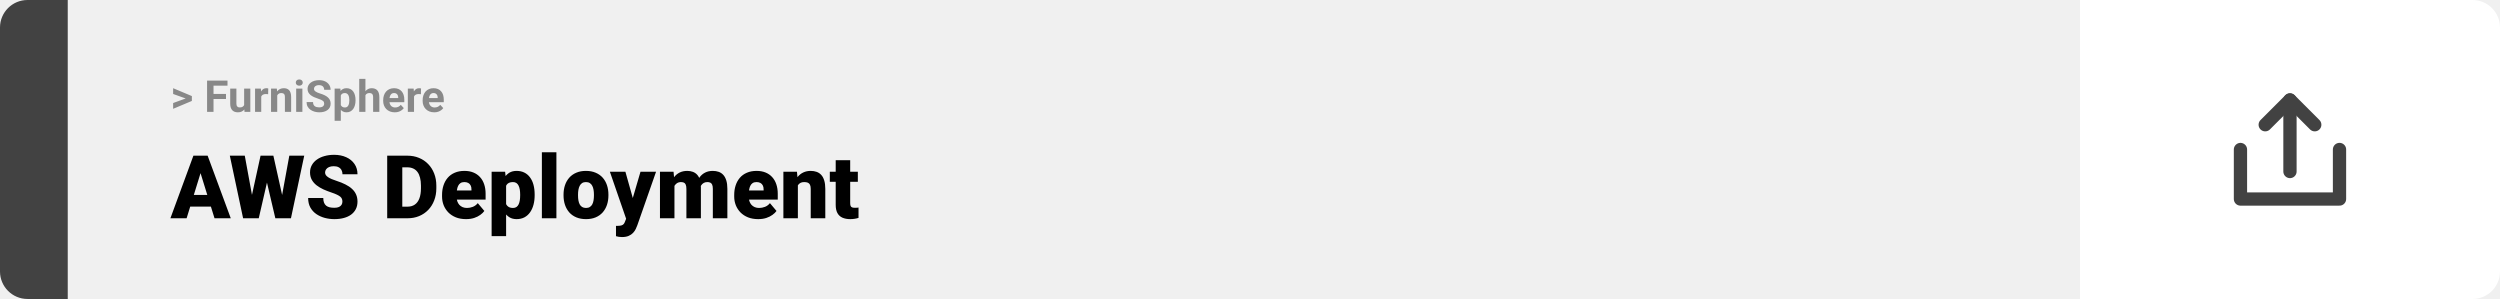
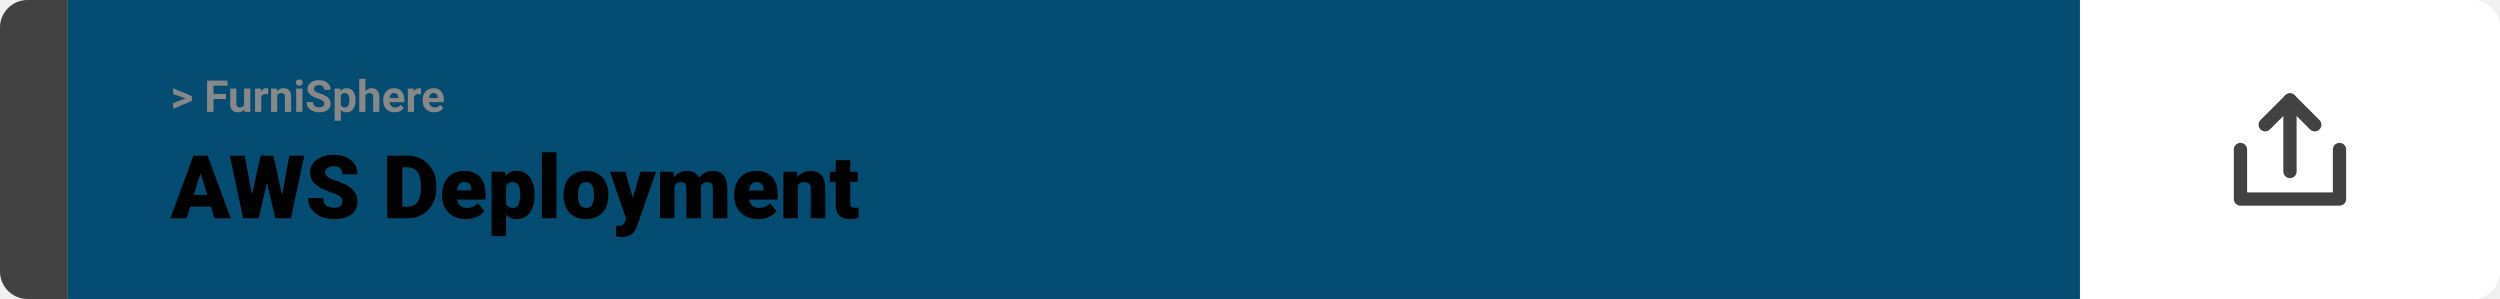
<svg xmlns="http://www.w3.org/2000/svg" width="1363" height="163" viewBox="0 0 1363 163" fill="none">
  <path d="M0 15C0 6.716 6.716 0 15 0H37V163H15C6.716 163 0 156.284 0 148V15Z" fill="#424242" />
-   <rect width="1097" height="163" transform="translate(37)" fill="#F0F0F0" />
+   <rect width="1097" height="163" transform="translate(37)" fill="#054C73" />
  <path d="M101.906 53.922L94.394 51.238V48.086L104.602 52.375V54.637L101.906 53.922ZM94.394 56.172L101.918 53.43L104.602 52.785V55.035L94.394 59.324V56.172ZM116.414 43.938V61H112.898V43.938H116.414ZM123.211 51.227V53.969H115.453V51.227H123.211ZM124.031 43.938V46.691H115.453V43.938H124.031ZM133.102 57.965V48.32H136.477V61H133.301L133.102 57.965ZM133.477 55.363L134.473 55.34C134.473 56.184 134.375 56.969 134.18 57.695C133.984 58.414 133.691 59.039 133.301 59.57C132.91 60.094 132.418 60.504 131.824 60.801C131.23 61.09 130.531 61.234 129.727 61.234C129.109 61.234 128.539 61.148 128.016 60.977C127.5 60.797 127.055 60.52 126.68 60.145C126.312 59.762 126.023 59.273 125.812 58.68C125.609 58.078 125.508 57.355 125.508 56.512V48.32H128.883V56.535C128.883 56.91 128.926 57.227 129.012 57.484C129.105 57.742 129.234 57.953 129.398 58.117C129.562 58.281 129.754 58.398 129.973 58.469C130.199 58.539 130.449 58.574 130.723 58.574C131.418 58.574 131.965 58.434 132.363 58.152C132.77 57.871 133.055 57.488 133.219 57.004C133.391 56.512 133.477 55.965 133.477 55.363ZM142.43 51.086V61H139.055V48.32H142.23L142.43 51.086ZM146.25 48.238L146.191 51.367C146.027 51.344 145.828 51.324 145.594 51.309C145.367 51.285 145.16 51.273 144.973 51.273C144.496 51.273 144.082 51.336 143.73 51.461C143.387 51.578 143.098 51.754 142.863 51.988C142.637 52.223 142.465 52.508 142.348 52.844C142.238 53.18 142.176 53.562 142.16 53.992L141.48 53.781C141.48 52.961 141.562 52.207 141.727 51.52C141.891 50.824 142.129 50.219 142.441 49.703C142.762 49.188 143.152 48.789 143.613 48.508C144.074 48.227 144.602 48.086 145.195 48.086C145.383 48.086 145.574 48.102 145.77 48.133C145.965 48.156 146.125 48.191 146.25 48.238ZM151.148 51.027V61H147.773V48.32H150.938L151.148 51.027ZM150.656 54.215H149.742C149.742 53.277 149.863 52.434 150.105 51.684C150.348 50.926 150.688 50.281 151.125 49.75C151.562 49.211 152.082 48.801 152.684 48.52C153.293 48.23 153.973 48.086 154.723 48.086C155.316 48.086 155.859 48.172 156.352 48.344C156.844 48.516 157.266 48.789 157.617 49.164C157.977 49.539 158.25 50.035 158.438 50.652C158.633 51.27 158.73 52.023 158.73 52.914V61H155.332V52.902C155.332 52.34 155.254 51.902 155.098 51.59C154.941 51.277 154.711 51.059 154.406 50.934C154.109 50.801 153.742 50.734 153.305 50.734C152.852 50.734 152.457 50.824 152.121 51.004C151.793 51.184 151.52 51.434 151.301 51.754C151.09 52.066 150.93 52.434 150.82 52.855C150.711 53.277 150.656 53.73 150.656 54.215ZM164.859 48.32V61H161.473V48.32H164.859ZM161.262 45.016C161.262 44.523 161.434 44.117 161.777 43.797C162.121 43.477 162.582 43.316 163.16 43.316C163.73 43.316 164.188 43.477 164.531 43.797C164.883 44.117 165.059 44.523 165.059 45.016C165.059 45.508 164.883 45.914 164.531 46.234C164.188 46.555 163.73 46.715 163.16 46.715C162.582 46.715 162.121 46.555 161.777 46.234C161.434 45.914 161.262 45.508 161.262 45.016ZM176.742 56.535C176.742 56.23 176.695 55.957 176.602 55.715C176.516 55.465 176.352 55.238 176.109 55.035C175.867 54.824 175.527 54.617 175.09 54.414C174.652 54.211 174.086 54 173.391 53.781C172.617 53.531 171.883 53.25 171.188 52.938C170.5 52.625 169.891 52.262 169.359 51.848C168.836 51.426 168.422 50.938 168.117 50.383C167.82 49.828 167.672 49.184 167.672 48.449C167.672 47.738 167.828 47.094 168.141 46.516C168.453 45.93 168.891 45.43 169.453 45.016C170.016 44.594 170.68 44.27 171.445 44.043C172.219 43.816 173.066 43.703 173.988 43.703C175.246 43.703 176.344 43.93 177.281 44.383C178.219 44.836 178.945 45.457 179.461 46.246C179.984 47.035 180.246 47.938 180.246 48.953H176.754C176.754 48.453 176.648 48.016 176.438 47.641C176.234 47.258 175.922 46.957 175.5 46.738C175.086 46.52 174.562 46.41 173.93 46.41C173.32 46.41 172.812 46.504 172.406 46.691C172 46.871 171.695 47.117 171.492 47.43C171.289 47.734 171.188 48.078 171.188 48.461C171.188 48.75 171.258 49.012 171.398 49.246C171.547 49.48 171.766 49.699 172.055 49.902C172.344 50.105 172.699 50.297 173.121 50.477C173.543 50.656 174.031 50.832 174.586 51.004C175.516 51.285 176.332 51.602 177.035 51.953C177.746 52.305 178.34 52.699 178.816 53.137C179.293 53.574 179.652 54.07 179.895 54.625C180.137 55.18 180.258 55.809 180.258 56.512C180.258 57.254 180.113 57.918 179.824 58.504C179.535 59.09 179.117 59.586 178.57 59.992C178.023 60.398 177.371 60.707 176.613 60.918C175.855 61.129 175.008 61.234 174.07 61.234C173.227 61.234 172.395 61.125 171.574 60.906C170.754 60.68 170.008 60.34 169.336 59.887C168.672 59.434 168.141 58.855 167.742 58.152C167.344 57.449 167.145 56.617 167.145 55.656H170.672C170.672 56.188 170.754 56.637 170.918 57.004C171.082 57.371 171.312 57.668 171.609 57.895C171.914 58.121 172.273 58.285 172.688 58.387C173.109 58.488 173.57 58.539 174.07 58.539C174.68 58.539 175.18 58.453 175.57 58.281C175.969 58.109 176.262 57.871 176.449 57.566C176.645 57.262 176.742 56.918 176.742 56.535ZM185.812 50.758V65.875H182.438V48.32H185.566L185.812 50.758ZM193.84 54.52V54.766C193.84 55.688 193.73 56.543 193.512 57.332C193.301 58.121 192.988 58.809 192.574 59.395C192.16 59.973 191.645 60.426 191.027 60.754C190.418 61.074 189.715 61.234 188.918 61.234C188.145 61.234 187.473 61.078 186.902 60.766C186.332 60.453 185.852 60.016 185.461 59.453C185.078 58.883 184.77 58.223 184.535 57.473C184.301 56.723 184.121 55.918 183.996 55.059V54.414C184.121 53.492 184.301 52.648 184.535 51.883C184.77 51.109 185.078 50.441 185.461 49.879C185.852 49.309 186.328 48.867 186.891 48.555C187.461 48.242 188.129 48.086 188.895 48.086C189.699 48.086 190.406 48.238 191.016 48.543C191.633 48.848 192.148 49.285 192.562 49.855C192.984 50.426 193.301 51.105 193.512 51.895C193.73 52.684 193.84 53.559 193.84 54.52ZM190.453 54.766V54.52C190.453 53.98 190.406 53.484 190.312 53.031C190.227 52.57 190.086 52.168 189.891 51.824C189.703 51.48 189.453 51.215 189.141 51.027C188.836 50.832 188.465 50.734 188.027 50.734C187.566 50.734 187.172 50.809 186.844 50.957C186.523 51.105 186.262 51.32 186.059 51.602C185.855 51.883 185.703 52.219 185.602 52.609C185.5 53 185.438 53.441 185.414 53.934V55.562C185.453 56.141 185.562 56.66 185.742 57.121C185.922 57.574 186.199 57.934 186.574 58.199C186.949 58.465 187.441 58.598 188.051 58.598C188.496 58.598 188.871 58.5 189.176 58.305C189.48 58.102 189.727 57.824 189.914 57.473C190.109 57.121 190.246 56.715 190.324 56.254C190.41 55.793 190.453 55.297 190.453 54.766ZM199.23 43V61H195.855V43H199.23ZM198.75 54.215H197.824C197.832 53.332 197.949 52.52 198.176 51.777C198.402 51.027 198.727 50.379 199.148 49.832C199.57 49.277 200.074 48.848 200.66 48.543C201.254 48.238 201.91 48.086 202.629 48.086C203.254 48.086 203.82 48.176 204.328 48.355C204.844 48.527 205.285 48.809 205.652 49.199C206.027 49.582 206.316 50.086 206.52 50.711C206.723 51.336 206.824 52.094 206.824 52.984V61H203.426V52.961C203.426 52.398 203.344 51.957 203.18 51.637C203.023 51.309 202.793 51.078 202.488 50.945C202.191 50.805 201.824 50.734 201.387 50.734C200.902 50.734 200.488 50.824 200.145 51.004C199.809 51.184 199.539 51.434 199.336 51.754C199.133 52.066 198.984 52.434 198.891 52.855C198.797 53.277 198.75 53.73 198.75 54.215ZM215.227 61.234C214.242 61.234 213.359 61.078 212.578 60.766C211.797 60.445 211.133 60.004 210.586 59.441C210.047 58.879 209.633 58.227 209.344 57.484C209.055 56.734 208.91 55.938 208.91 55.094V54.625C208.91 53.664 209.047 52.785 209.32 51.988C209.594 51.191 209.984 50.5 210.492 49.914C211.008 49.328 211.633 48.879 212.367 48.566C213.102 48.246 213.93 48.086 214.852 48.086C215.75 48.086 216.547 48.234 217.242 48.531C217.938 48.828 218.52 49.25 218.988 49.797C219.465 50.344 219.824 51 220.066 51.766C220.309 52.523 220.43 53.367 220.43 54.297V55.703H210.352V53.453H217.113V53.195C217.113 52.727 217.027 52.309 216.855 51.941C216.691 51.566 216.441 51.27 216.105 51.051C215.77 50.832 215.34 50.723 214.816 50.723C214.371 50.723 213.988 50.82 213.668 51.016C213.348 51.211 213.086 51.484 212.883 51.836C212.688 52.188 212.539 52.602 212.438 53.078C212.344 53.547 212.297 54.062 212.297 54.625V55.094C212.297 55.602 212.367 56.07 212.508 56.5C212.656 56.93 212.863 57.301 213.129 57.613C213.402 57.926 213.73 58.168 214.113 58.34C214.504 58.512 214.945 58.598 215.438 58.598C216.047 58.598 216.613 58.48 217.137 58.246C217.668 58.004 218.125 57.641 218.508 57.156L220.148 58.938C219.883 59.32 219.52 59.688 219.059 60.039C218.605 60.391 218.059 60.68 217.418 60.906C216.777 61.125 216.047 61.234 215.227 61.234ZM225.727 51.086V61H222.352V48.32H225.527L225.727 51.086ZM229.547 48.238L229.488 51.367C229.324 51.344 229.125 51.324 228.891 51.309C228.664 51.285 228.457 51.273 228.27 51.273C227.793 51.273 227.379 51.336 227.027 51.461C226.684 51.578 226.395 51.754 226.16 51.988C225.934 52.223 225.762 52.508 225.645 52.844C225.535 53.18 225.473 53.562 225.457 53.992L224.777 53.781C224.777 52.961 224.859 52.207 225.023 51.52C225.188 50.824 225.426 50.219 225.738 49.703C226.059 49.188 226.449 48.789 226.91 48.508C227.371 48.227 227.898 48.086 228.492 48.086C228.68 48.086 228.871 48.102 229.066 48.133C229.262 48.156 229.422 48.191 229.547 48.238ZM236.742 61.234C235.758 61.234 234.875 61.078 234.094 60.766C233.312 60.445 232.648 60.004 232.102 59.441C231.562 58.879 231.148 58.227 230.859 57.484C230.57 56.734 230.426 55.938 230.426 55.094V54.625C230.426 53.664 230.562 52.785 230.836 51.988C231.109 51.191 231.5 50.5 232.008 49.914C232.523 49.328 233.148 48.879 233.883 48.566C234.617 48.246 235.445 48.086 236.367 48.086C237.266 48.086 238.062 48.234 238.758 48.531C239.453 48.828 240.035 49.25 240.504 49.797C240.98 50.344 241.34 51 241.582 51.766C241.824 52.523 241.945 53.367 241.945 54.297V55.703H231.867V53.453H238.629V53.195C238.629 52.727 238.543 52.309 238.371 51.941C238.207 51.566 237.957 51.27 237.621 51.051C237.285 50.832 236.855 50.723 236.332 50.723C235.887 50.723 235.504 50.82 235.184 51.016C234.863 51.211 234.602 51.484 234.398 51.836C234.203 52.188 234.055 52.602 233.953 53.078C233.859 53.547 233.812 54.062 233.812 54.625V55.094C233.812 55.602 233.883 56.07 234.023 56.5C234.172 56.93 234.379 57.301 234.645 57.613C234.918 57.926 235.246 58.168 235.629 58.34C236.02 58.512 236.461 58.598 236.953 58.598C237.562 58.598 238.129 58.48 238.652 58.246C239.184 58.004 239.641 57.641 240.023 57.156L241.664 58.938C241.398 59.32 241.035 59.688 240.574 60.039C240.121 60.391 239.574 60.68 238.934 60.906C238.293 61.125 237.562 61.234 236.742 61.234Z" fill="#888888" />
  <path d="M110.062 92.047L101.742 119H92.906L105.445 84.875H111.047L110.062 92.047ZM116.953 119L108.609 92.047L107.531 84.875H113.203L125.812 119H116.953ZM116.625 106.273V112.625H99.117V106.273H116.625ZM135.258 115.906L142.055 84.875H146.109L148.312 87.523L141.07 119H136.594L135.258 115.906ZM133.453 84.875L139.195 116.141L137.719 119H132.539L125.297 84.875H133.453ZM152.039 115.977L157.734 84.875H165.867L158.625 119H153.469L152.039 115.977ZM149.039 84.875L156 116.094L154.594 119H150.117L142.711 87.477L145.008 84.875H149.039ZM186.68 109.93C186.68 109.398 186.602 108.922 186.445 108.5C186.289 108.062 186 107.656 185.578 107.281C185.156 106.906 184.547 106.531 183.75 106.156C182.969 105.766 181.938 105.359 180.656 104.938C179.156 104.438 177.711 103.875 176.32 103.25C174.93 102.609 173.688 101.867 172.594 101.023C171.5 100.164 170.633 99.164 169.992 98.023C169.352 96.867 169.031 95.523 169.031 93.992C169.031 92.523 169.359 91.203 170.016 90.031C170.672 88.844 171.586 87.836 172.758 87.008C173.945 86.164 175.336 85.523 176.93 85.086C178.523 84.633 180.266 84.406 182.156 84.406C184.656 84.406 186.859 84.844 188.766 85.719C190.688 86.578 192.188 87.805 193.266 89.398C194.359 90.977 194.906 92.844 194.906 95H186.727C186.727 94.141 186.547 93.383 186.188 92.727C185.844 92.07 185.32 91.555 184.617 91.18C183.914 90.805 183.031 90.617 181.969 90.617C180.938 90.617 180.07 90.773 179.367 91.086C178.664 91.398 178.133 91.82 177.773 92.352C177.414 92.867 177.234 93.438 177.234 94.062C177.234 94.578 177.375 95.047 177.656 95.469C177.953 95.875 178.367 96.258 178.898 96.617C179.445 96.977 180.102 97.32 180.867 97.648C181.648 97.977 182.523 98.297 183.492 98.609C185.305 99.188 186.914 99.836 188.32 100.555C189.742 101.258 190.938 102.062 191.906 102.969C192.891 103.859 193.633 104.875 194.133 106.016C194.648 107.156 194.906 108.445 194.906 109.883C194.906 111.414 194.609 112.773 194.016 113.961C193.422 115.148 192.57 116.156 191.461 116.984C190.352 117.797 189.023 118.414 187.477 118.836C185.93 119.258 184.203 119.469 182.297 119.469C180.547 119.469 178.82 119.25 177.117 118.812C175.43 118.359 173.898 117.672 172.523 116.75C171.148 115.812 170.047 114.617 169.219 113.164C168.406 111.695 168 109.953 168 107.938H176.25C176.25 108.938 176.383 109.781 176.648 110.469C176.914 111.156 177.305 111.711 177.82 112.133C178.336 112.539 178.969 112.836 179.719 113.023C180.469 113.195 181.328 113.281 182.297 113.281C183.344 113.281 184.188 113.133 184.828 112.836C185.469 112.523 185.938 112.117 186.234 111.617C186.531 111.102 186.68 110.539 186.68 109.93ZM222.188 119H214.617L214.664 112.672H222.188C223.75 112.672 225.07 112.297 226.148 111.547C227.242 110.797 228.07 109.68 228.633 108.195C229.211 106.695 229.5 104.852 229.5 102.664V101.188C229.5 99.547 229.336 98.109 229.008 96.875C228.695 95.625 228.227 94.586 227.602 93.758C226.977 92.914 226.195 92.281 225.258 91.859C224.336 91.438 223.273 91.227 222.07 91.227H214.477V84.875H222.07C224.383 84.875 226.5 85.273 228.422 86.07C230.359 86.852 232.031 87.977 233.438 89.445C234.859 90.898 235.953 92.625 236.719 94.625C237.5 96.609 237.891 98.812 237.891 101.234V102.664C237.891 105.07 237.5 107.273 236.719 109.273C235.953 111.273 234.867 113 233.461 114.453C232.055 115.906 230.391 117.031 228.469 117.828C226.562 118.609 224.469 119 222.188 119ZM219.328 84.875V119H211.102V84.875H219.328ZM254.086 119.469C252.023 119.469 250.18 119.148 248.555 118.508C246.93 117.852 245.555 116.953 244.43 115.812C243.32 114.672 242.469 113.359 241.875 111.875C241.297 110.391 241.008 108.82 241.008 107.164V106.273C241.008 104.414 241.266 102.695 241.781 101.117C242.297 99.523 243.062 98.133 244.078 96.945C245.094 95.758 246.367 94.836 247.898 94.18C249.43 93.508 251.211 93.172 253.242 93.172C255.039 93.172 256.648 93.461 258.07 94.039C259.492 94.617 260.695 95.445 261.68 96.523C262.68 97.602 263.438 98.906 263.953 100.438C264.484 101.969 264.75 103.688 264.75 105.594V108.805H244.031V103.859H257.039V103.25C257.055 102.406 256.906 101.688 256.594 101.094C256.297 100.5 255.859 100.047 255.281 99.734C254.703 99.422 254 99.266 253.172 99.266C252.312 99.266 251.602 99.453 251.039 99.828C250.492 100.203 250.062 100.719 249.75 101.375C249.453 102.016 249.242 102.758 249.117 103.602C248.992 104.445 248.93 105.336 248.93 106.273V107.164C248.93 108.102 249.055 108.953 249.305 109.719C249.57 110.484 249.945 111.141 250.43 111.688C250.93 112.219 251.523 112.633 252.211 112.93C252.914 113.227 253.711 113.375 254.602 113.375C255.68 113.375 256.742 113.172 257.789 112.766C258.836 112.359 259.734 111.688 260.484 110.75L264.07 115.016C263.555 115.75 262.82 116.461 261.867 117.148C260.93 117.836 259.805 118.398 258.492 118.836C257.18 119.258 255.711 119.469 254.086 119.469ZM275.93 98.516V128.75H268.031V93.641H275.391L275.93 98.516ZM291.492 106.016V106.508C291.492 108.352 291.281 110.062 290.859 111.641C290.438 113.219 289.812 114.594 288.984 115.766C288.156 116.938 287.125 117.852 285.891 118.508C284.672 119.148 283.258 119.469 281.648 119.469C280.133 119.469 278.828 119.133 277.734 118.461C276.641 117.789 275.727 116.859 274.992 115.672C274.258 114.484 273.664 113.125 273.211 111.594C272.758 110.062 272.398 108.445 272.133 106.742V106.109C272.398 104.281 272.758 102.586 273.211 101.023C273.664 99.445 274.258 98.07 274.992 96.898C275.727 95.727 276.633 94.812 277.711 94.156C278.805 93.5 280.109 93.172 281.625 93.172C283.234 93.172 284.648 93.477 285.867 94.086C287.102 94.695 288.133 95.57 288.961 96.711C289.805 97.836 290.438 99.188 290.859 100.766C291.281 102.344 291.492 104.094 291.492 106.016ZM283.594 106.508V106.016C283.594 105.031 283.523 104.133 283.383 103.32C283.242 102.492 283.016 101.773 282.703 101.164C282.406 100.555 282.008 100.086 281.508 99.758C281.008 99.43 280.391 99.266 279.656 99.266C278.812 99.266 278.102 99.398 277.523 99.664C276.961 99.914 276.508 100.305 276.164 100.836C275.836 101.352 275.602 102 275.461 102.781C275.336 103.547 275.281 104.445 275.297 105.477V107.398C275.266 108.586 275.383 109.633 275.648 110.539C275.914 111.43 276.375 112.125 277.031 112.625C277.688 113.125 278.578 113.375 279.703 113.375C280.453 113.375 281.078 113.203 281.578 112.859C282.078 112.5 282.477 112.008 282.773 111.383C283.07 110.742 283.281 110.008 283.406 109.18C283.531 108.352 283.594 107.461 283.594 106.508ZM303.352 83V119H295.43V83H303.352ZM307.242 106.578V106.086C307.242 104.227 307.508 102.516 308.039 100.953C308.57 99.375 309.352 98.008 310.383 96.852C311.414 95.695 312.688 94.797 314.203 94.156C315.719 93.5 317.469 93.172 319.453 93.172C321.453 93.172 323.211 93.5 324.727 94.156C326.258 94.797 327.539 95.695 328.57 96.852C329.602 98.008 330.383 99.375 330.914 100.953C331.445 102.516 331.711 104.227 331.711 106.086V106.578C331.711 108.422 331.445 110.133 330.914 111.711C330.383 113.273 329.602 114.641 328.57 115.812C327.539 116.969 326.266 117.867 324.75 118.508C323.234 119.148 321.484 119.469 319.5 119.469C317.516 119.469 315.758 119.148 314.227 118.508C312.695 117.867 311.414 116.969 310.383 115.812C309.352 114.641 308.57 113.273 308.039 111.711C307.508 110.133 307.242 108.422 307.242 106.578ZM315.141 106.086V106.578C315.141 107.531 315.211 108.422 315.352 109.25C315.492 110.078 315.727 110.805 316.055 111.43C316.383 112.039 316.828 112.516 317.391 112.859C317.953 113.203 318.656 113.375 319.5 113.375C320.328 113.375 321.016 113.203 321.562 112.859C322.125 112.516 322.57 112.039 322.898 111.43C323.227 110.805 323.461 110.078 323.602 109.25C323.742 108.422 323.812 107.531 323.812 106.578V106.086C323.812 105.164 323.742 104.297 323.602 103.484C323.461 102.656 323.227 101.93 322.898 101.305C322.57 100.664 322.125 100.164 321.562 99.805C321 99.445 320.297 99.266 319.453 99.266C318.625 99.266 317.93 99.445 317.367 99.805C316.82 100.164 316.383 100.664 316.055 101.305C315.727 101.93 315.492 102.656 315.352 103.484C315.211 104.297 315.141 105.164 315.141 106.086ZM342.633 116.023L349.195 93.641H357.68L347.484 122.773C347.266 123.414 346.977 124.102 346.617 124.836C346.258 125.586 345.766 126.297 345.141 126.969C344.516 127.641 343.711 128.188 342.727 128.609C341.758 129.031 340.555 129.242 339.117 129.242C338.352 129.242 337.789 129.203 337.43 129.125C337.086 129.062 336.555 128.945 335.836 128.773V123.125C336.039 123.125 336.211 123.125 336.352 123.125C336.508 123.125 336.68 123.125 336.867 123.125C337.711 123.125 338.383 123.039 338.883 122.867C339.398 122.695 339.789 122.445 340.055 122.117C340.336 121.789 340.555 121.391 340.711 120.922L342.633 116.023ZM340.969 93.641L345.961 111.383L346.828 119.75H341.531L332.508 93.641H340.969ZM367.711 99.008V119H359.812V93.641H367.219L367.711 99.008ZM366.75 105.453L364.945 105.5C364.945 103.719 365.156 102.078 365.578 100.578C366 99.078 366.625 97.773 367.453 96.664C368.281 95.555 369.297 94.695 370.5 94.086C371.719 93.477 373.125 93.172 374.719 93.172C375.828 93.172 376.836 93.344 377.742 93.688C378.648 94.016 379.43 94.539 380.086 95.258C380.742 95.961 381.242 96.883 381.586 98.023C381.945 99.148 382.125 100.5 382.125 102.078V119H374.227V103.086C374.227 102.008 374.102 101.195 373.852 100.648C373.617 100.102 373.273 99.734 372.82 99.547C372.367 99.359 371.812 99.266 371.156 99.266C370.469 99.266 369.852 99.422 369.305 99.734C368.758 100.047 368.289 100.484 367.898 101.047C367.523 101.594 367.234 102.242 367.031 102.992C366.844 103.742 366.75 104.562 366.75 105.453ZM381.234 105.453L379.031 105.5C379.031 103.719 379.227 102.078 379.617 100.578C380.023 99.078 380.625 97.773 381.422 96.664C382.234 95.555 383.242 94.695 384.445 94.086C385.648 93.477 387.047 93.172 388.641 93.172C389.797 93.172 390.859 93.344 391.828 93.688C392.797 94.031 393.633 94.586 394.336 95.352C395.039 96.117 395.586 97.133 395.977 98.398C396.367 99.648 396.562 101.195 396.562 103.039V119H388.641V103.039C388.641 101.992 388.516 101.203 388.266 100.672C388.031 100.125 387.688 99.758 387.234 99.57C386.781 99.367 386.242 99.266 385.617 99.266C384.867 99.266 384.219 99.422 383.672 99.734C383.125 100.047 382.664 100.484 382.289 101.047C381.93 101.594 381.664 102.242 381.492 102.992C381.32 103.742 381.234 104.562 381.234 105.453ZM413.367 119.469C411.305 119.469 409.461 119.148 407.836 118.508C406.211 117.852 404.836 116.953 403.711 115.812C402.602 114.672 401.75 113.359 401.156 111.875C400.578 110.391 400.289 108.82 400.289 107.164V106.273C400.289 104.414 400.547 102.695 401.062 101.117C401.578 99.523 402.344 98.133 403.359 96.945C404.375 95.758 405.648 94.836 407.18 94.18C408.711 93.508 410.492 93.172 412.523 93.172C414.32 93.172 415.93 93.461 417.352 94.039C418.773 94.617 419.977 95.445 420.961 96.523C421.961 97.602 422.719 98.906 423.234 100.438C423.766 101.969 424.031 103.688 424.031 105.594V108.805H403.312V103.859H416.32V103.25C416.336 102.406 416.188 101.688 415.875 101.094C415.578 100.5 415.141 100.047 414.562 99.734C413.984 99.422 413.281 99.266 412.453 99.266C411.594 99.266 410.883 99.453 410.32 99.828C409.773 100.203 409.344 100.719 409.031 101.375C408.734 102.016 408.523 102.758 408.398 103.602C408.273 104.445 408.211 105.336 408.211 106.273V107.164C408.211 108.102 408.336 108.953 408.586 109.719C408.852 110.484 409.227 111.141 409.711 111.688C410.211 112.219 410.805 112.633 411.492 112.93C412.195 113.227 412.992 113.375 413.883 113.375C414.961 113.375 416.023 113.172 417.07 112.766C418.117 112.359 419.016 111.688 419.766 110.75L423.352 115.016C422.836 115.75 422.102 116.461 421.148 117.148C420.211 117.836 419.086 118.398 417.773 118.836C416.461 119.258 414.992 119.469 413.367 119.469ZM435 99.055V119H427.102V93.641H434.508L435 99.055ZM434.062 105.453L432.211 105.5C432.211 103.562 432.445 101.836 432.914 100.32C433.383 98.789 434.047 97.492 434.906 96.43C435.766 95.367 436.789 94.562 437.977 94.016C439.18 93.453 440.516 93.172 441.984 93.172C443.156 93.172 444.227 93.344 445.195 93.688C446.18 94.031 447.023 94.586 447.727 95.352C448.445 96.117 448.992 97.133 449.367 98.398C449.758 99.648 449.953 101.195 449.953 103.039V119H442.008V103.016C442.008 102 441.867 101.227 441.586 100.695C441.305 100.148 440.898 99.773 440.367 99.57C439.836 99.367 439.188 99.266 438.422 99.266C437.609 99.266 436.922 99.422 436.359 99.734C435.797 100.047 435.344 100.484 435 101.047C434.672 101.594 434.43 102.242 434.273 102.992C434.133 103.742 434.062 104.562 434.062 105.453ZM467.695 93.641V99.125H452.414V93.641H467.695ZM455.625 87.336H463.523V110.727C463.523 111.398 463.602 111.922 463.758 112.297C463.914 112.656 464.18 112.914 464.555 113.07C464.945 113.211 465.461 113.281 466.102 113.281C466.555 113.281 466.93 113.273 467.227 113.258C467.523 113.227 467.805 113.188 468.07 113.141V118.789C467.398 119.008 466.695 119.172 465.961 119.281C465.227 119.406 464.445 119.469 463.617 119.469C461.93 119.469 460.484 119.203 459.281 118.672C458.094 118.141 457.188 117.305 456.562 116.164C455.938 115.023 455.625 113.539 455.625 111.711V87.336Z" fill="black" />
  <path d="M1134 0H1348C1356.28 0 1363 6.716 1363 15V148C1363 156.284 1356.28 163 1348 163H1134V0Z" fill="white" />
  <path d="M1212.5 117.5L1212.5 45.5L1284.5 45.5L1284.5 117.5L1212.5 117.5Z" fill="white" fill-opacity="0.01" />
  <path d="M1221.5 81.513L1221.5 108.5L1275.5 108.5L1275.5 81.5" stroke="#424242" stroke-width="7.24" stroke-linecap="round" stroke-linejoin="round" />
  <path d="M1262 68L1248.5 54.5L1235 68" stroke="#424242" stroke-width="7.24" stroke-linecap="round" stroke-linejoin="round" />
  <path d="M1248.49 93.5L1248.49 54.5" stroke="#424242" stroke-width="7.24" stroke-linecap="round" stroke-linejoin="round" />
</svg>
